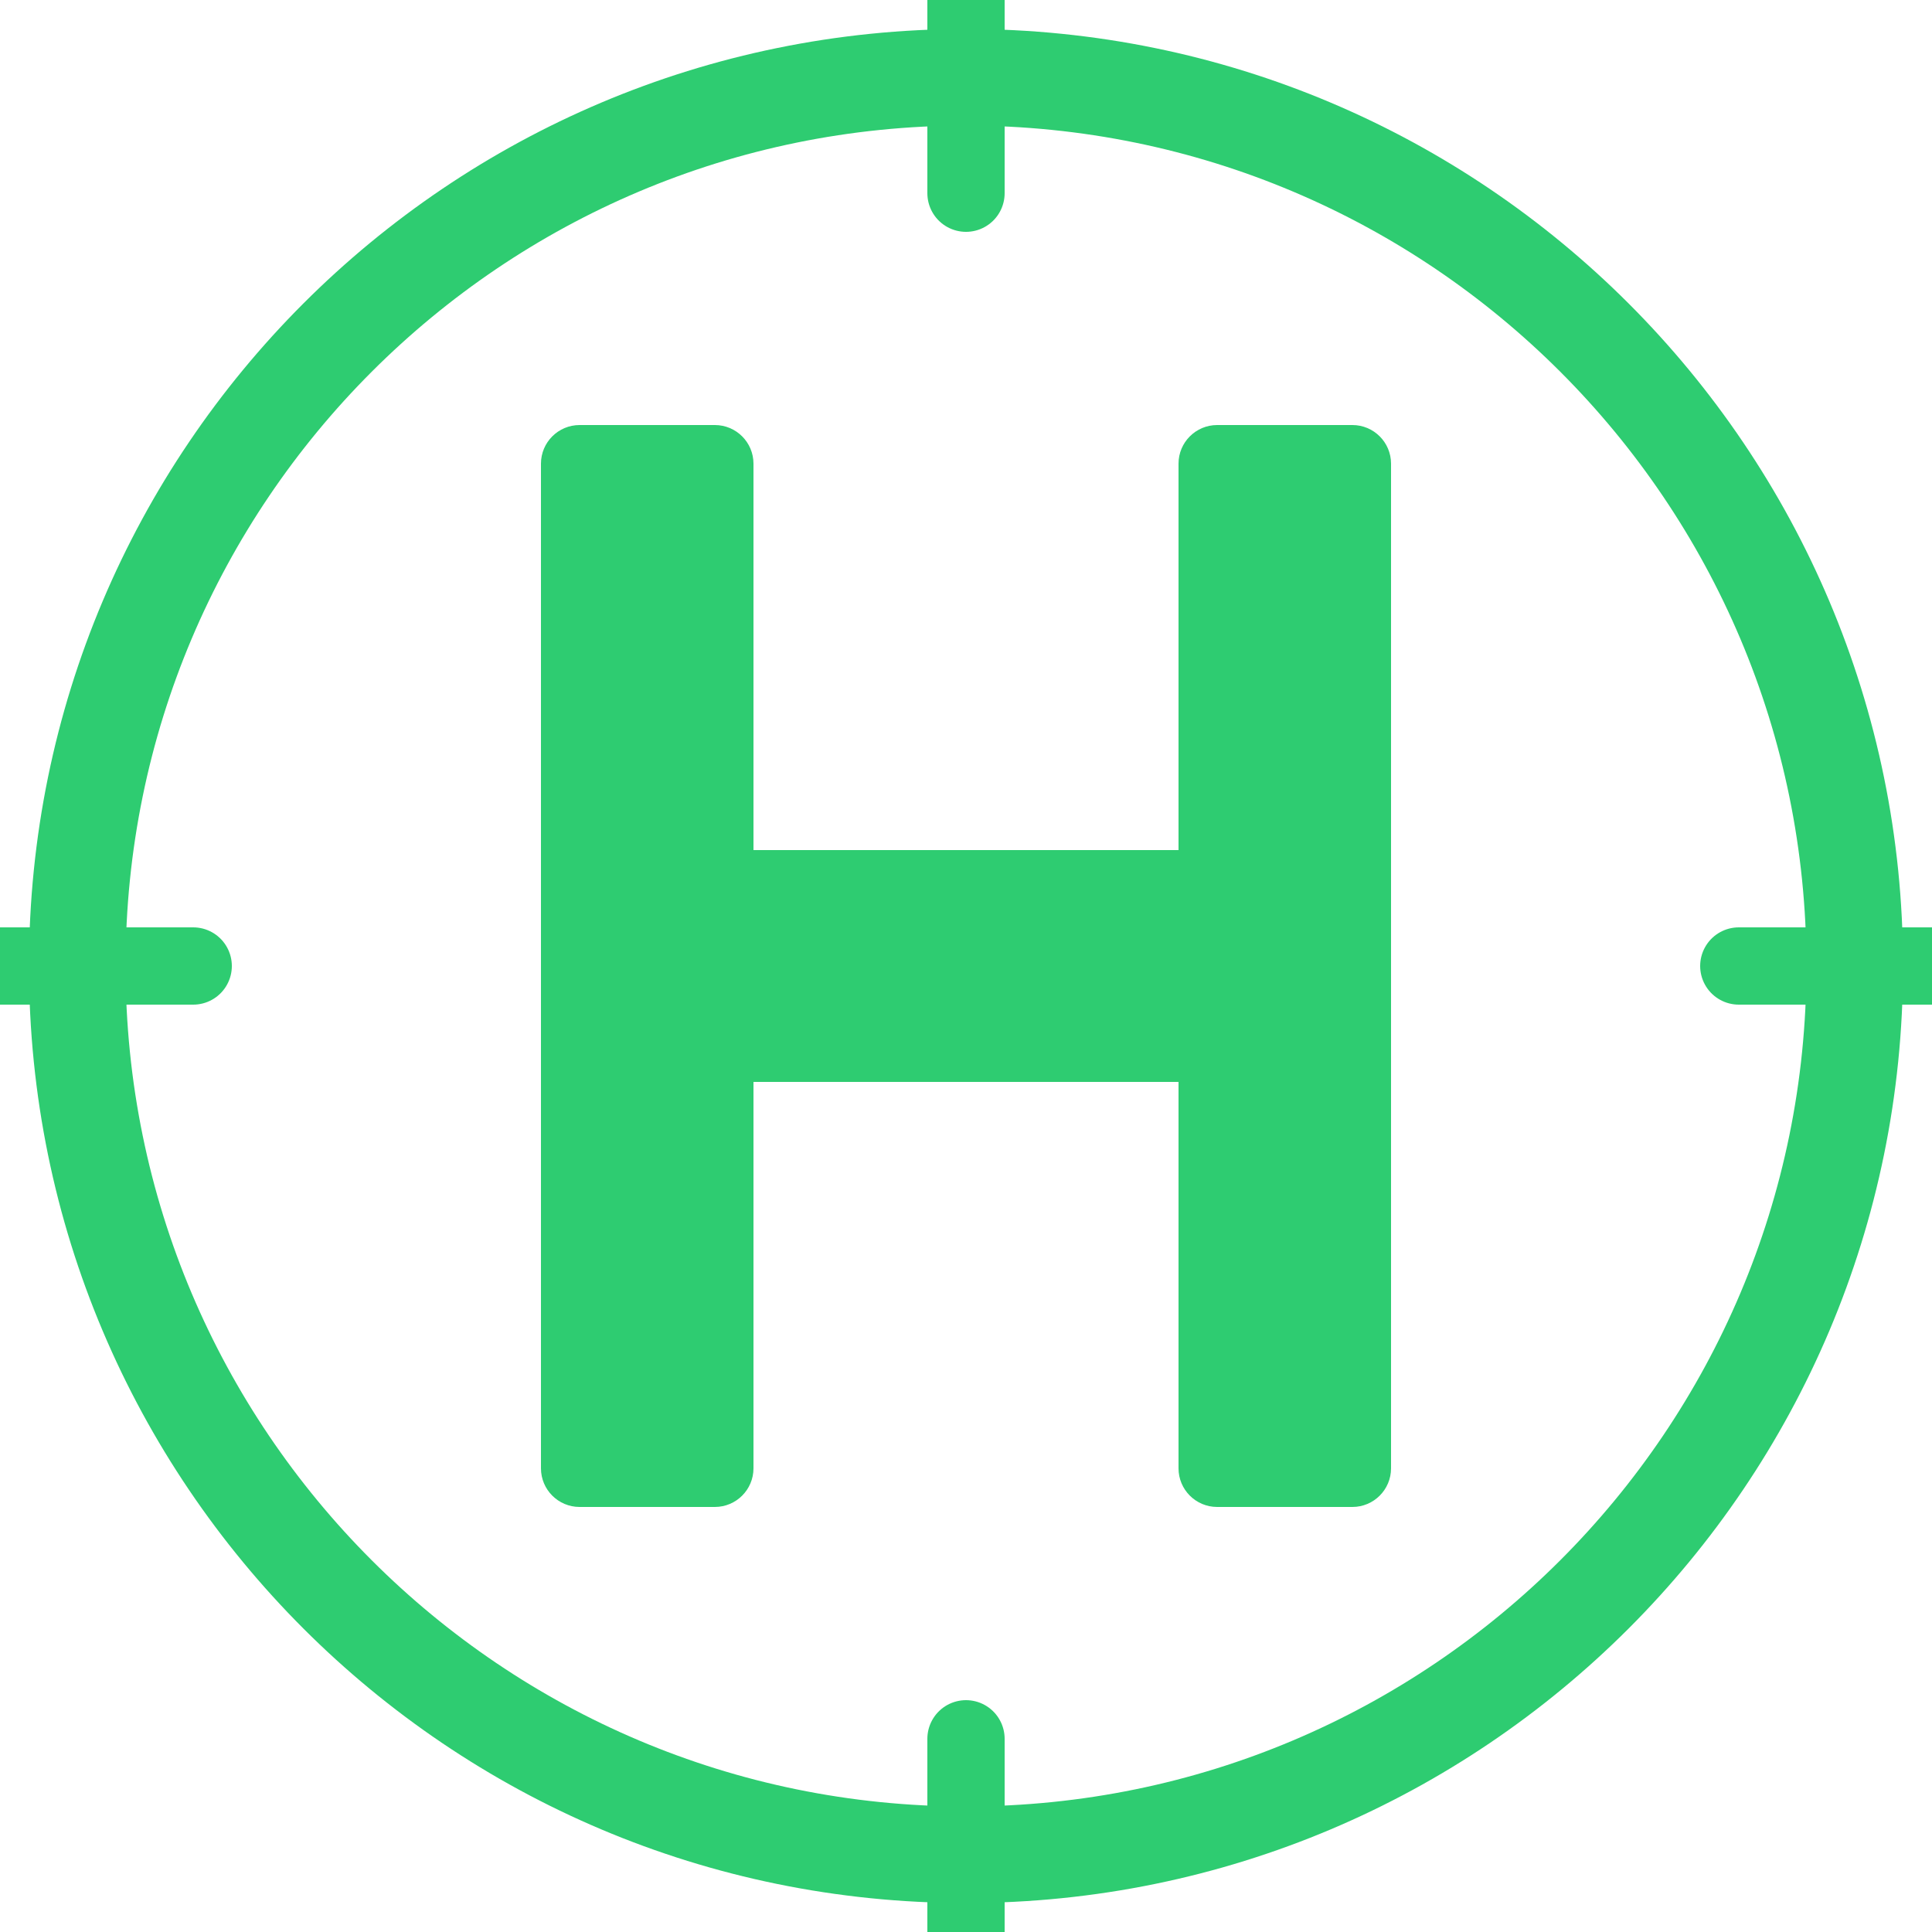
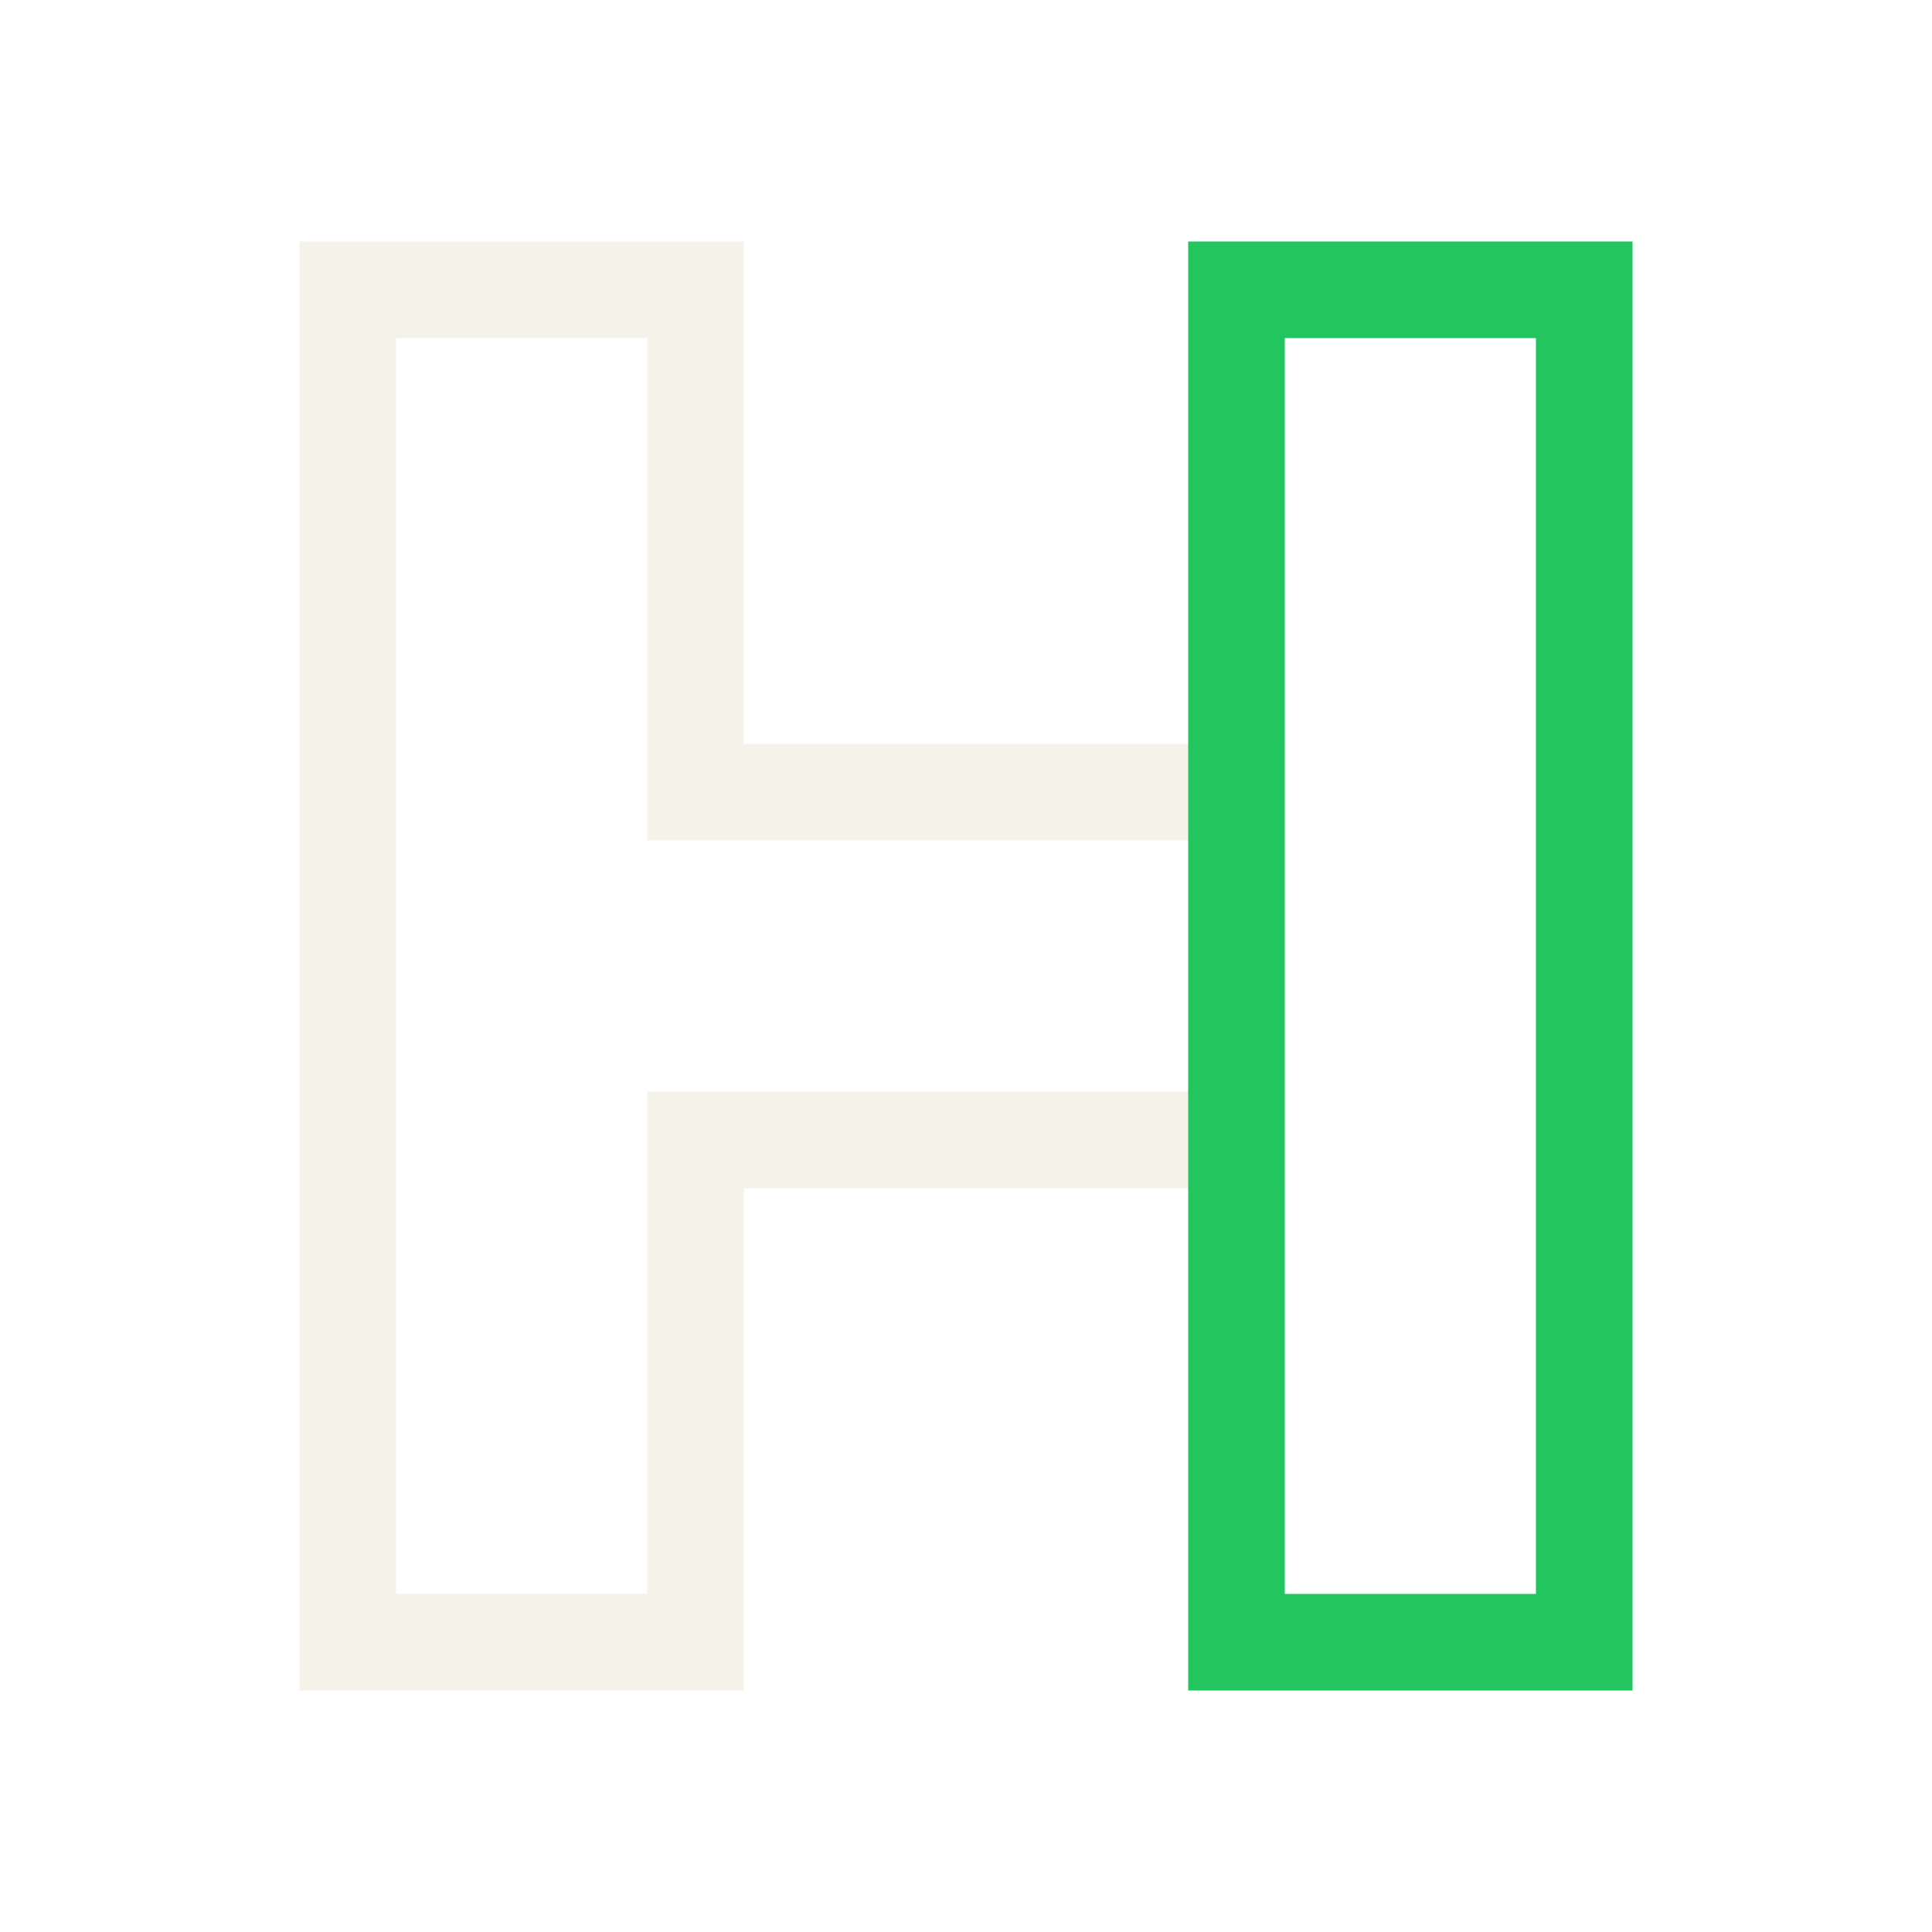
- <svg xmlns="http://www.w3.org/2000/svg" viewBox="0 0 100 100" fill="none">
-   <circle cx="50" cy="50" r="46" stroke="#2ECC71" stroke-width="5" fill="none" />
-   <line x1="50" y1="0" x2="50" y2="10" stroke="#2ECC71" stroke-width="4" stroke-linecap="round" />
-   <line x1="50" y1="90" x2="50" y2="100" stroke="#2ECC71" stroke-width="4" stroke-linecap="round" />
-   <line x1="0" y1="50" x2="10" y2="50" stroke="#2ECC71" stroke-width="4" stroke-linecap="round" />
-   <line x1="90" y1="50" x2="100" y2="50" stroke="#2ECC71" stroke-width="4" stroke-linecap="round" />
-   <rect x="28" y="22" width="11" height="56" rx="2" fill="#2ECC71" />
-   <rect x="61" y="22" width="11" height="56" rx="2" fill="#2ECC71" />
-   <rect x="28" y="44" width="44" height="12" rx="2" fill="#2ECC71" />
+ <svg xmlns="http://www.w3.org/2000/svg" viewBox="0 0 100 100">
+   <path d="M18 15 H36 V41 H64 V59 H36 V85 H18 Z" fill="none" stroke="#F5F2EA" stroke-width="5" stroke-linejoin="miter" />
+   <rect x="64" y="15" width="18" height="70" fill="none" stroke="#22C55E" stroke-width="5" stroke-linejoin="miter" />
</svg>
